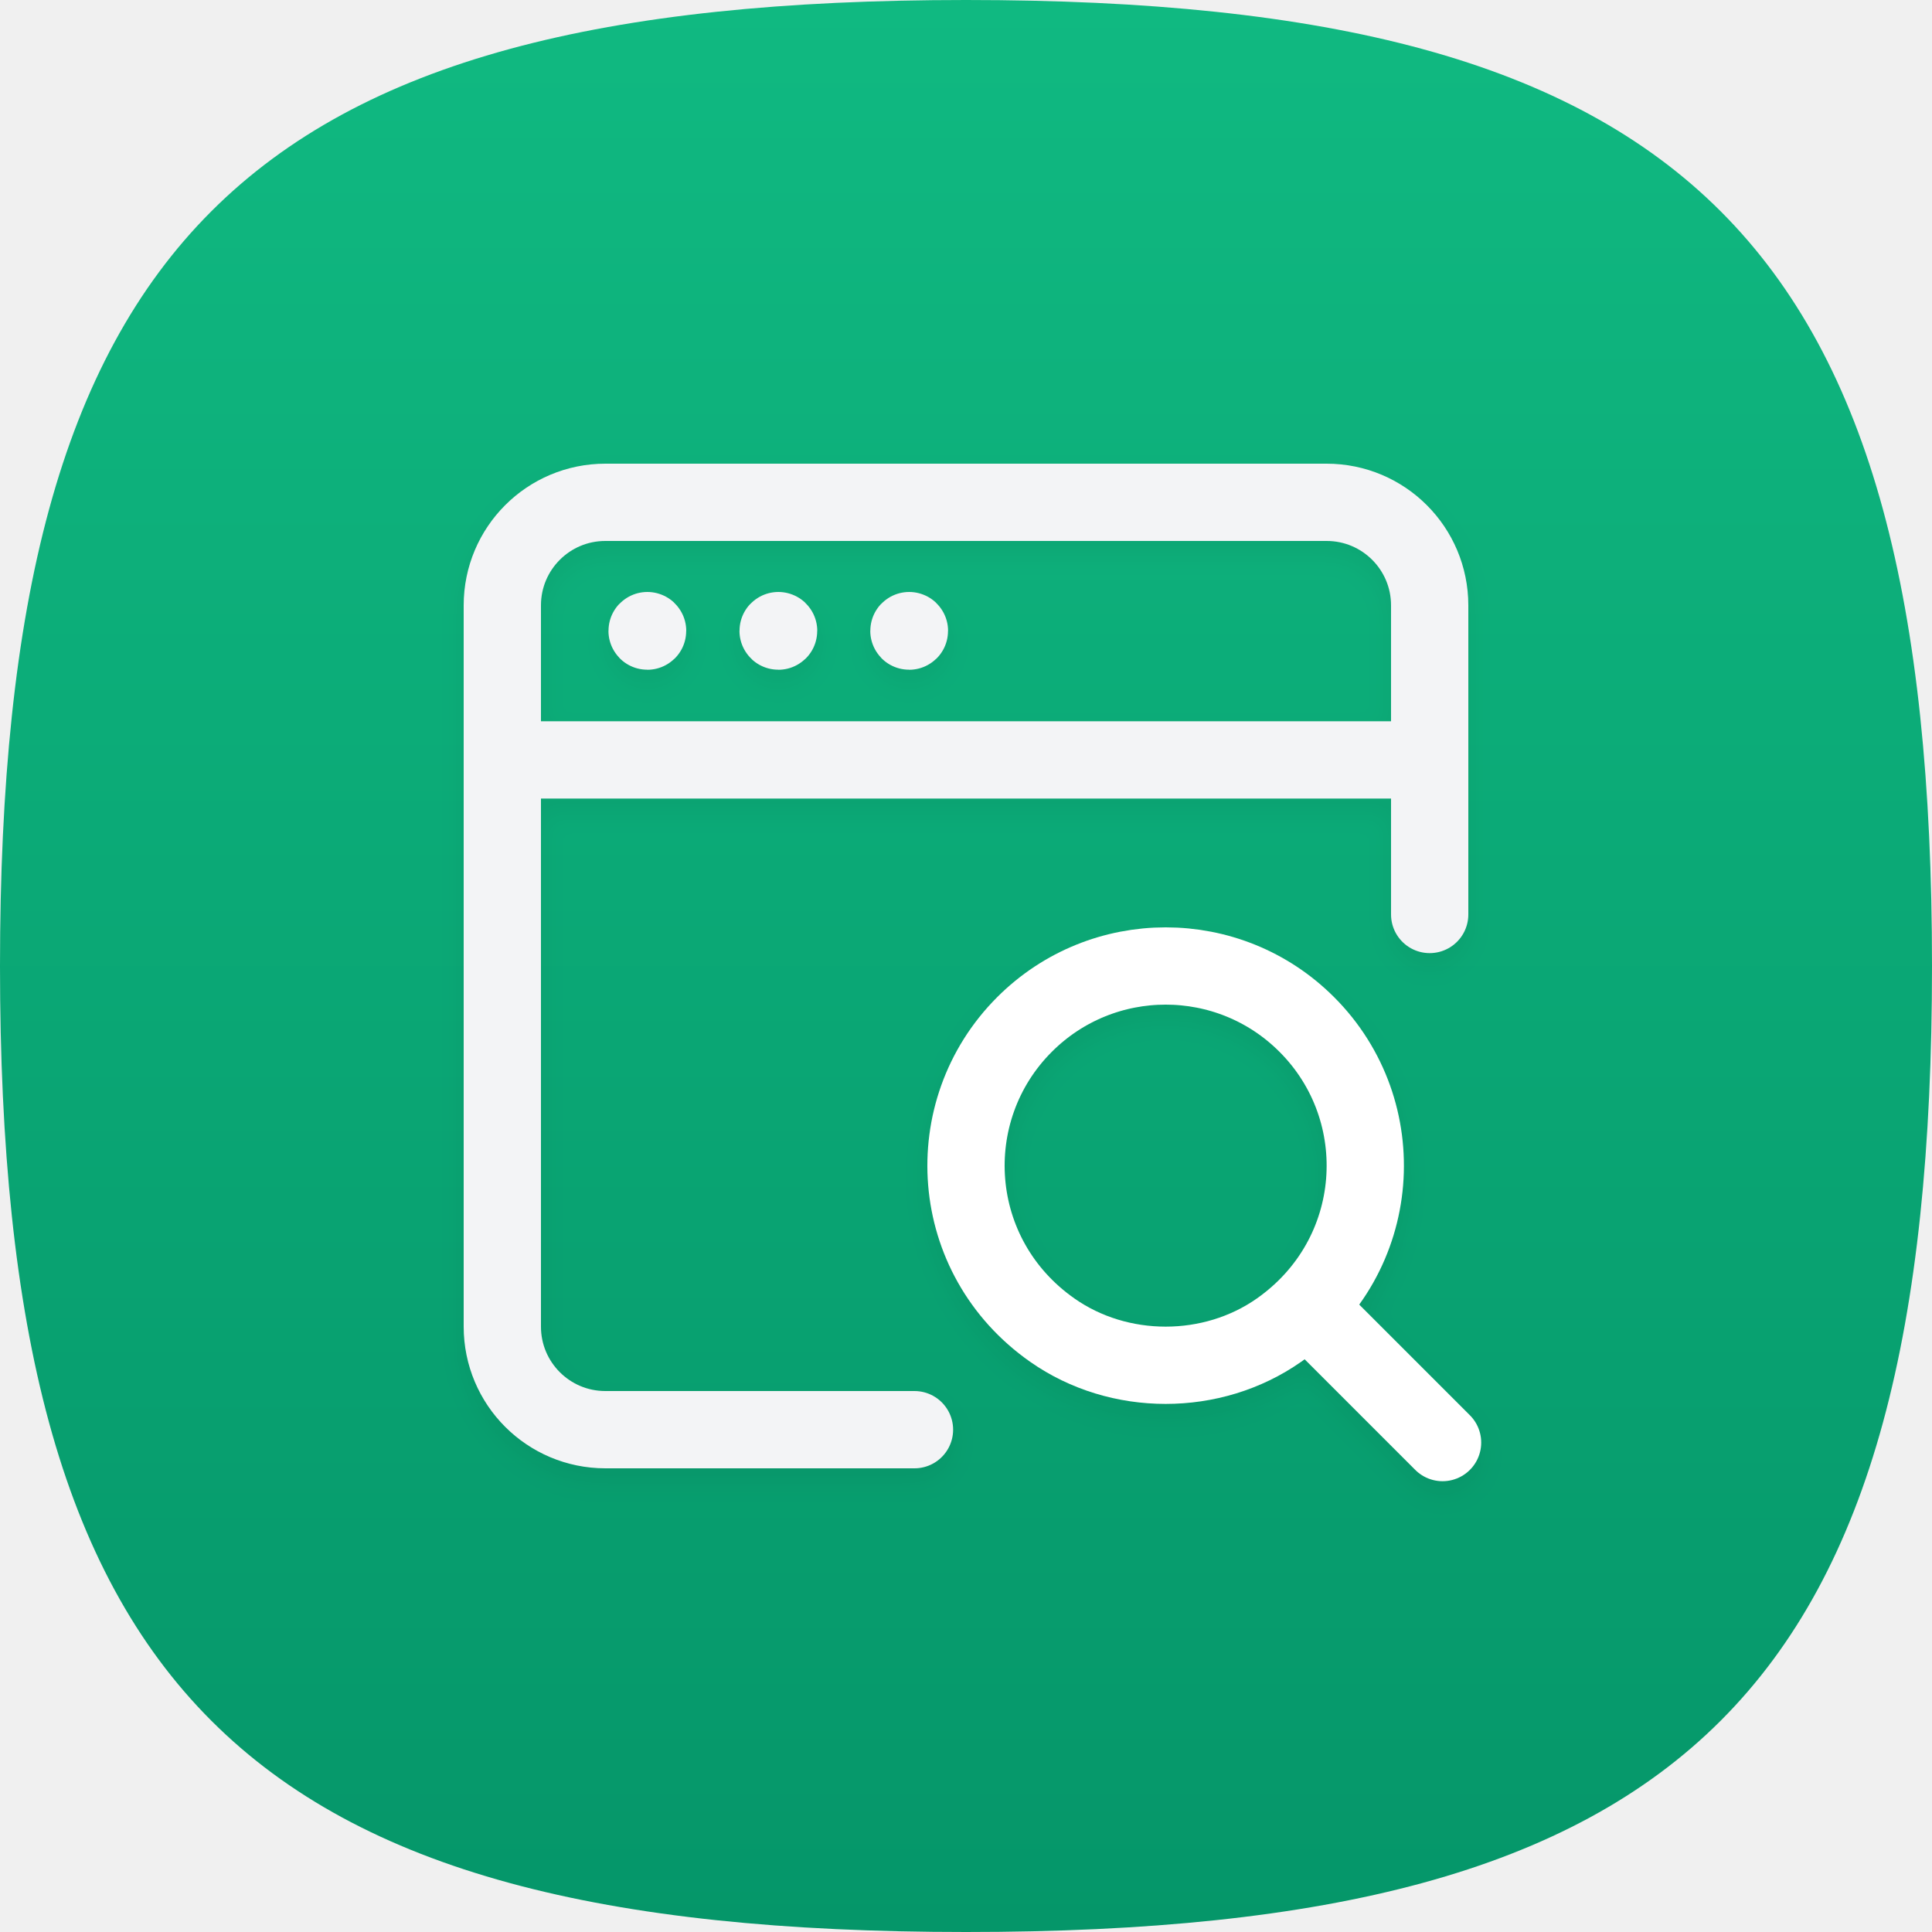
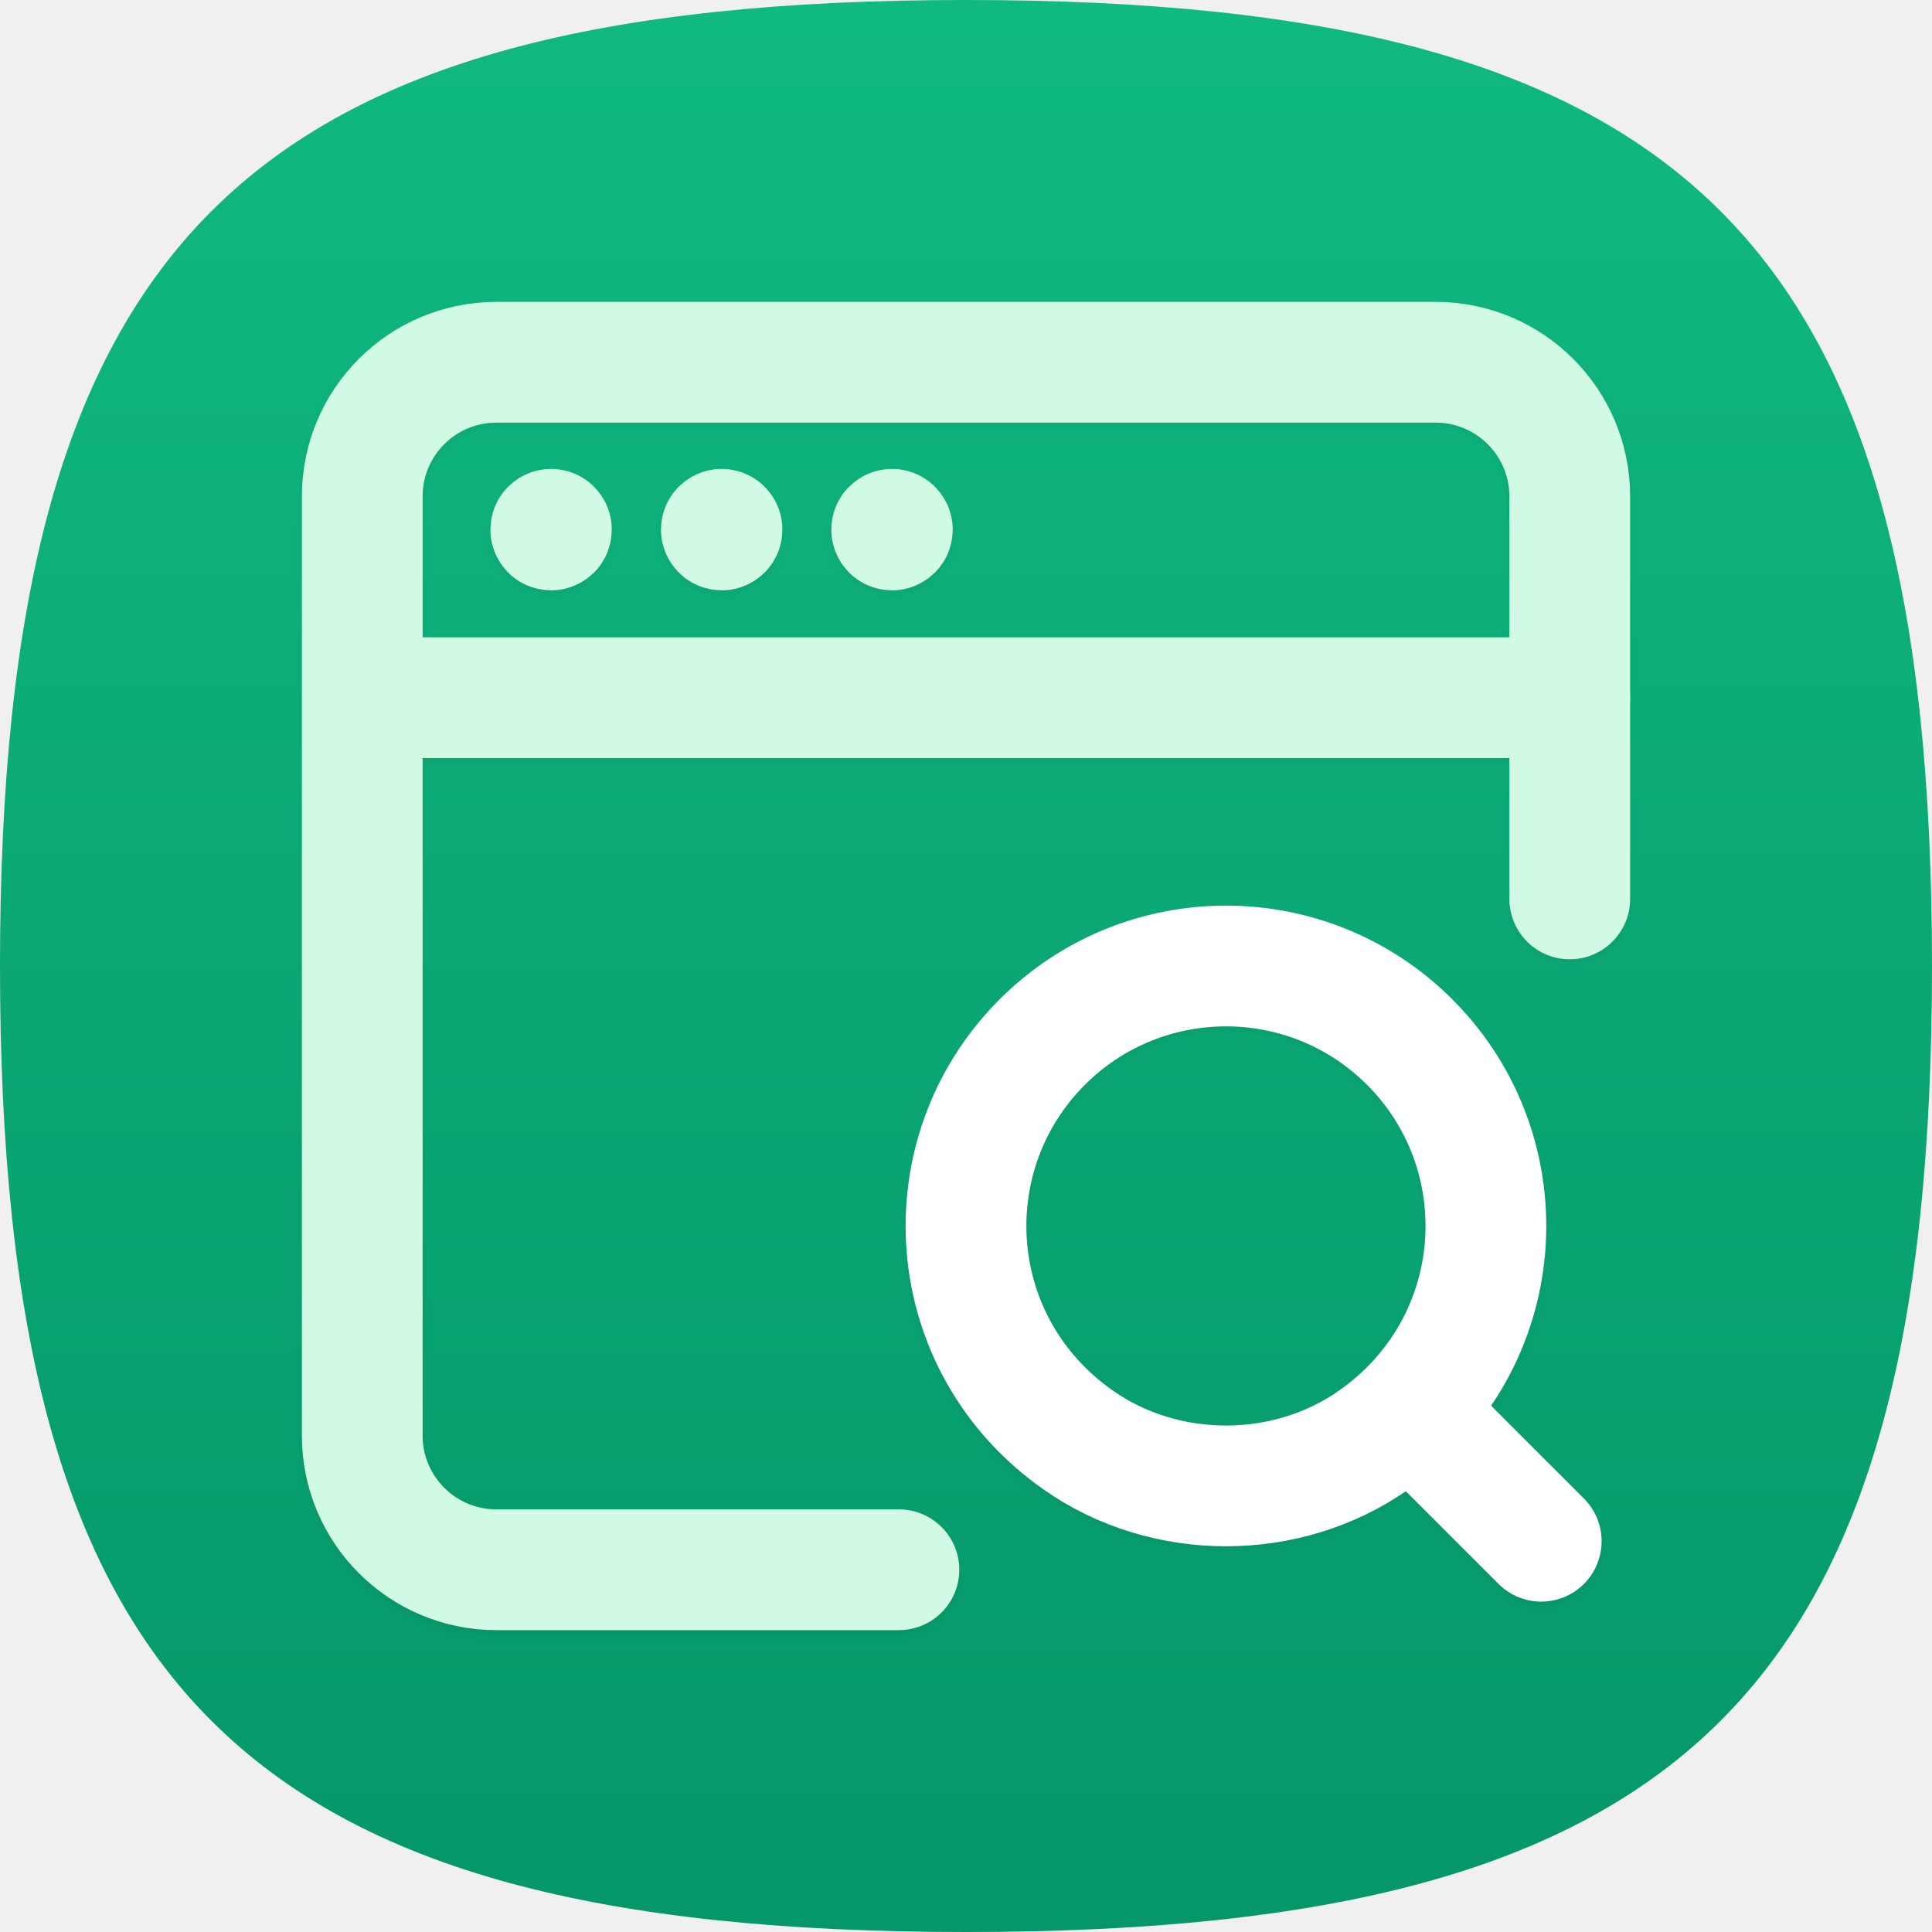
- <svg xmlns="http://www.w3.org/2000/svg" width="150" height="150" viewBox="0 0 150 150" fill="none">
-   <path d="M0 75C0 18.75 18.75 0 75 0C131.25 0 150 18.75 150 75C150 131.25 131.25 150 75 150C18.75 150 0 131.25 0 75Z" fill="url(#paint0_linear)" />
+ <svg xmlns="http://www.w3.org/2000/svg" width="512" height="512" viewBox="0 0 512 512" fill="none">
+   <path d="M0 256C0 64 64 0 256 0C448 0 512 64 512 256C512 448 448 512 256 512C64 512 0 448 0 256Z" fill="url(#paint0_linear)" />
  <g filter="url(#filter0_d)">
-     <path d="M101.46 79.541C108.165 86.246 107.442 97.554 99.301 103.272C94.119 106.909 86.882 106.909 81.701 103.272C73.555 97.559 72.837 86.246 79.542 79.541C85.596 73.486 95.411 73.486 101.46 79.541" stroke="white" stroke-width="6" stroke-linecap="round" stroke-linejoin="round" />
-     <path d="M112 112L102 102" stroke="white" stroke-width="6" stroke-linecap="round" stroke-linejoin="round" />
-     <path d="M50.26 48.96C50.248 48.96 50.24 48.968 50.24 48.98C50.24 48.992 50.248 49 50.26 49C50.272 49 50.28 48.992 50.28 48.98C50.28 48.968 50.272 48.96 50.26 48.96" stroke="#F3F4F6" stroke-width="6" stroke-linecap="round" stroke-linejoin="round" />
-     <path d="M60.432 48.96C60.42 48.96 60.412 48.968 60.412 48.98C60.412 48.992 60.424 49 60.432 49C60.444 49 60.452 48.992 60.452 48.98C60.452 48.968 60.444 48.96 60.432 48.96" stroke="#F3F4F6" stroke-width="6" stroke-linecap="round" stroke-linejoin="round" />
-     <path d="M70.588 48.96C70.576 48.96 70.568 48.968 70.568 48.98C70.568 48.992 70.576 49 70.588 49C70.6 49 70.608 48.992 70.608 48.98C70.608 48.968 70.6 48.96 70.588 48.96" stroke="#F3F4F6" stroke-width="6" stroke-linecap="round" stroke-linejoin="round" />
-     <path d="M111 71V47C111 42.58 107.42 39 103 39H47C42.58 39 39 42.58 39 47V103C39 107.42 42.58 111 47 111H71" stroke="#F3F4F6" stroke-width="6" stroke-linecap="round" stroke-linejoin="round" />
-     <path d="M39.144 59H111" stroke="#F3F4F6" stroke-width="6" stroke-linecap="round" stroke-linejoin="round" />
+     <path d="M373.599 276.181C403.4 305.982 400.185 356.24 364.003 381.655C340.975 397.819 308.81 397.819 285.783 381.655C249.577 356.263 246.386 305.982 276.186 276.181C303.094 249.273 346.715 249.273 373.599 276.181" stroke="white" stroke-width="32" stroke-linecap="round" stroke-linejoin="round" />
+     <path d="M408.444 408.444L376 376" stroke="white" stroke-width="32" stroke-linecap="round" stroke-linejoin="round" />
+     <path d="M146.044 140.267C145.991 140.267 145.956 140.302 145.956 140.356C145.956 140.409 145.991 140.444 146.044 140.444C146.098 140.444 146.133 140.409 146.133 140.356C146.133 140.302 146.098 140.267 146.044 140.267" stroke="#D1FAE5" stroke-width="32" stroke-linecap="round" stroke-linejoin="round" />
+     <path d="M191.253 140.267C191.2 140.267 191.164 140.302 191.164 140.356C191.164 140.409 191.218 140.444 191.253 140.444C191.307 140.444 191.342 140.409 191.342 140.356C191.342 140.302 191.307 140.267 191.253 140.267" stroke="#D1FAE5" stroke-width="32" stroke-linecap="round" stroke-linejoin="round" />
+     <path d="M236.391 140.267C236.338 140.267 236.302 140.302 236.302 140.356C236.302 140.409 236.338 140.444 236.391 140.444C236.445 140.444 236.48 140.409 236.48 140.356C236.48 140.302 236.445 140.267 236.391 140.267" stroke="#D1FAE5" stroke-width="32" stroke-linecap="round" stroke-linejoin="round" />
+     <path d="M416 238.222V131.556C416 111.911 400.089 96 380.444 96H131.556C111.911 96 96 111.911 96 131.556V380.444C96 400.089 111.911 416 131.556 416H238.222" stroke="#D1FAE5" stroke-width="32" stroke-linecap="round" stroke-linejoin="round" />
+     <path d="M96.64 184.889H416" stroke="#D1FAE5" stroke-width="32" stroke-linecap="round" stroke-linejoin="round" />
  </g>
  <defs>
-     <filter id="filter0_d" x="34" y="35" width="83" height="83" filterUnits="userSpaceOnUse" color-interpolation-filters="sRGB">
+     <filter id="filter0_d" x="78" y="79" width="356" height="356" filterUnits="userSpaceOnUse" color-interpolation-filters="sRGB">
      <feFlood flood-opacity="0" result="BackgroundImageFix" />
      <feColorMatrix in="SourceAlpha" type="matrix" values="0 0 0 0 0 0 0 0 0 0 0 0 0 0 0 0 0 0 127 0" />
      <feOffset dy="1" />
      <feGaussianBlur stdDeviation="1" />
      <feColorMatrix type="matrix" values="0 0 0 0 0 0 0 0 0 0 0 0 0 0 0 0 0 0 0.05 0" />
      <feBlend mode="normal" in2="BackgroundImageFix" result="effect1_dropShadow" />
      <feBlend mode="normal" in="SourceGraphic" in2="effect1_dropShadow" result="shape" />
    </filter>
-     <linearGradient id="paint0_linear" x1="75" y1="0" x2="75" y2="150" gradientUnits="userSpaceOnUse">
+     <linearGradient id="paint0_linear" x1="256" y1="0" x2="256" y2="512" gradientUnits="userSpaceOnUse">
      <stop stop-color="#10B981" />
      <stop offset="1" stop-color="#059669" />
    </linearGradient>
  </defs>
</svg>
